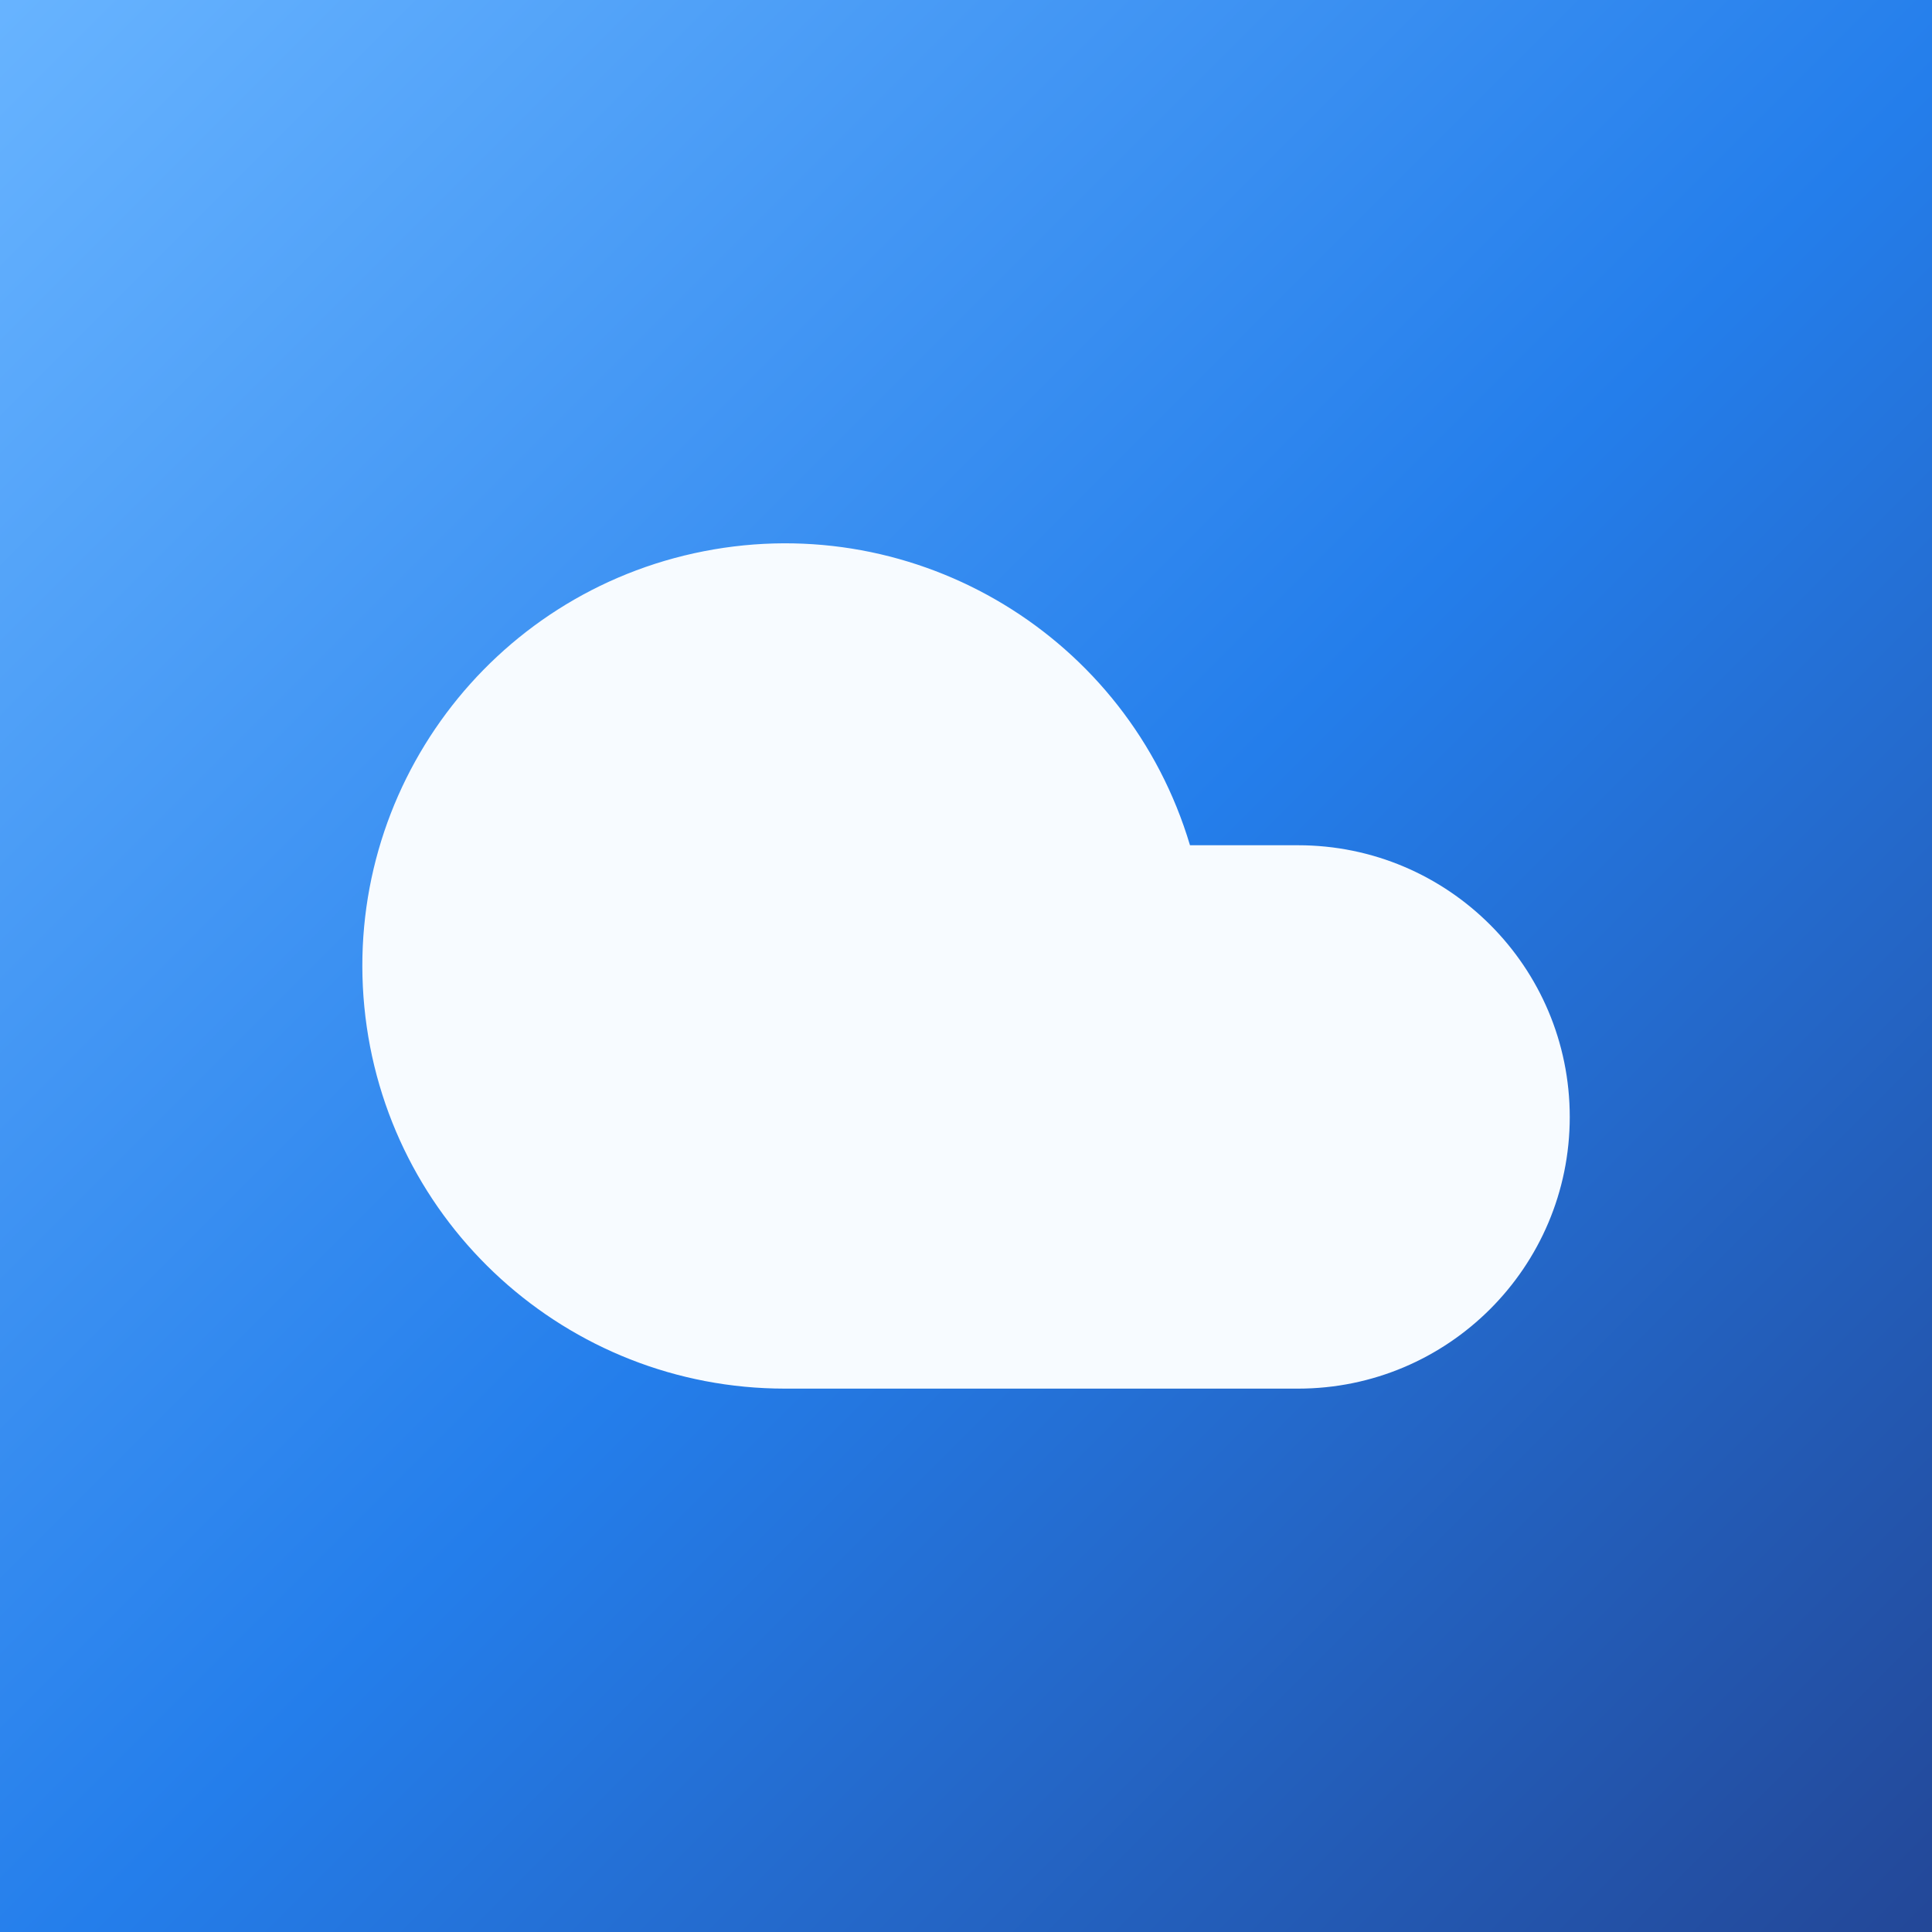
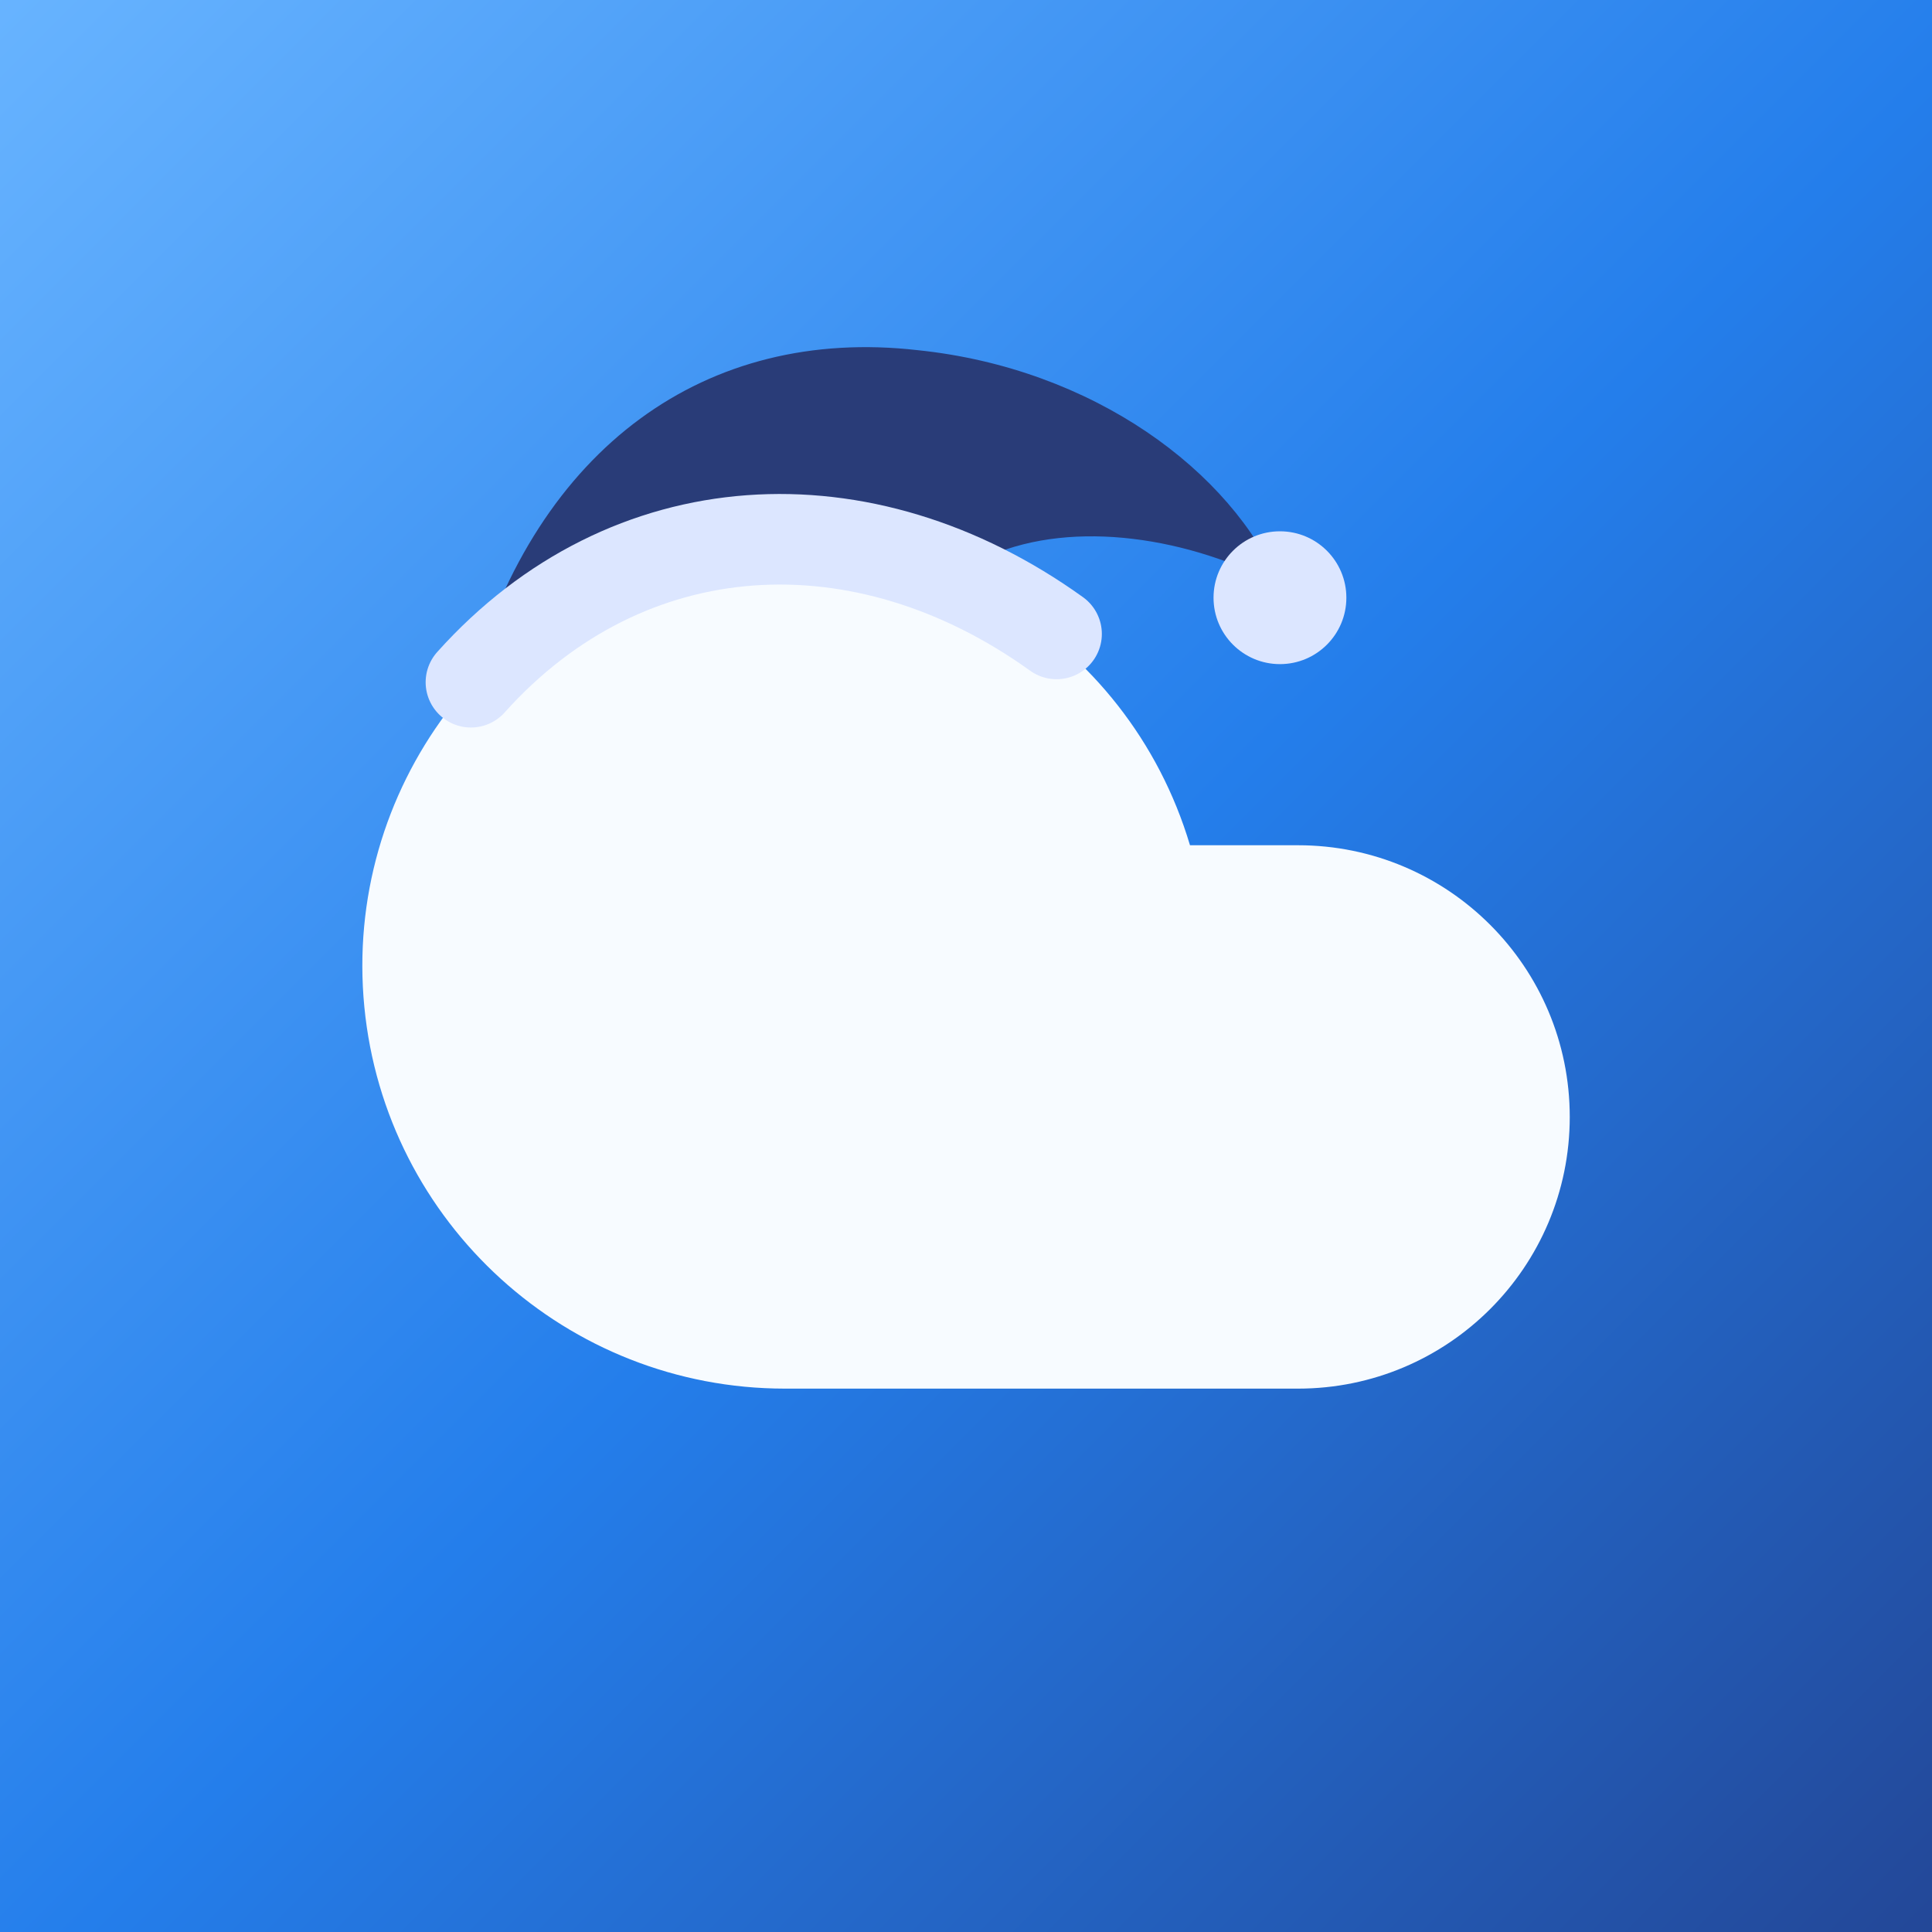
<svg xmlns="http://www.w3.org/2000/svg" width="1024" height="1024" viewBox="0 0 1024 1024">
  <defs>
    <linearGradient id="sky" x1="0" y1="0" x2="1" y2="1">
      <stop offset="0" stop-color="#68B4FF" />
      <stop offset="0.52" stop-color="#247EEB" />
      <stop offset="1" stop-color="#234797" />
    </linearGradient>
  </defs>
  <path fill="url(#sky)" d="M0 0H1024V1024H0Z" />
  <g transform="translate(128 128) scale(32)">
    <path fill="#F7FBFF" d="M17.5 19H9a7 7 0 1 1 6.71-9h1.79a4.5 4.5 0 1 1 0 9Z" />
+     <path fill="#293C78" d="M3.8 7.3C4.9 3.4 7.7 1.4 11.2 1.8C14.1 2.1 16.4 3.8 17.2 5.7C15.7 4.9 13.8 4.6 12.4 5.2L13.5 6.5C10.3 4.2 6.4 4.4 3.8 7.3Z" />
+     <path fill="none" stroke="#DCE6FF" stroke-width="1.5" stroke-linecap="round" d="M3.8 7.3C6.4 4.4 10.3 4.2 13.5 6.5" />
+     <circle cx="17.2" cy="5.9" r="1.1" fill="#DCE6FF" />
  </g>
</svg>
